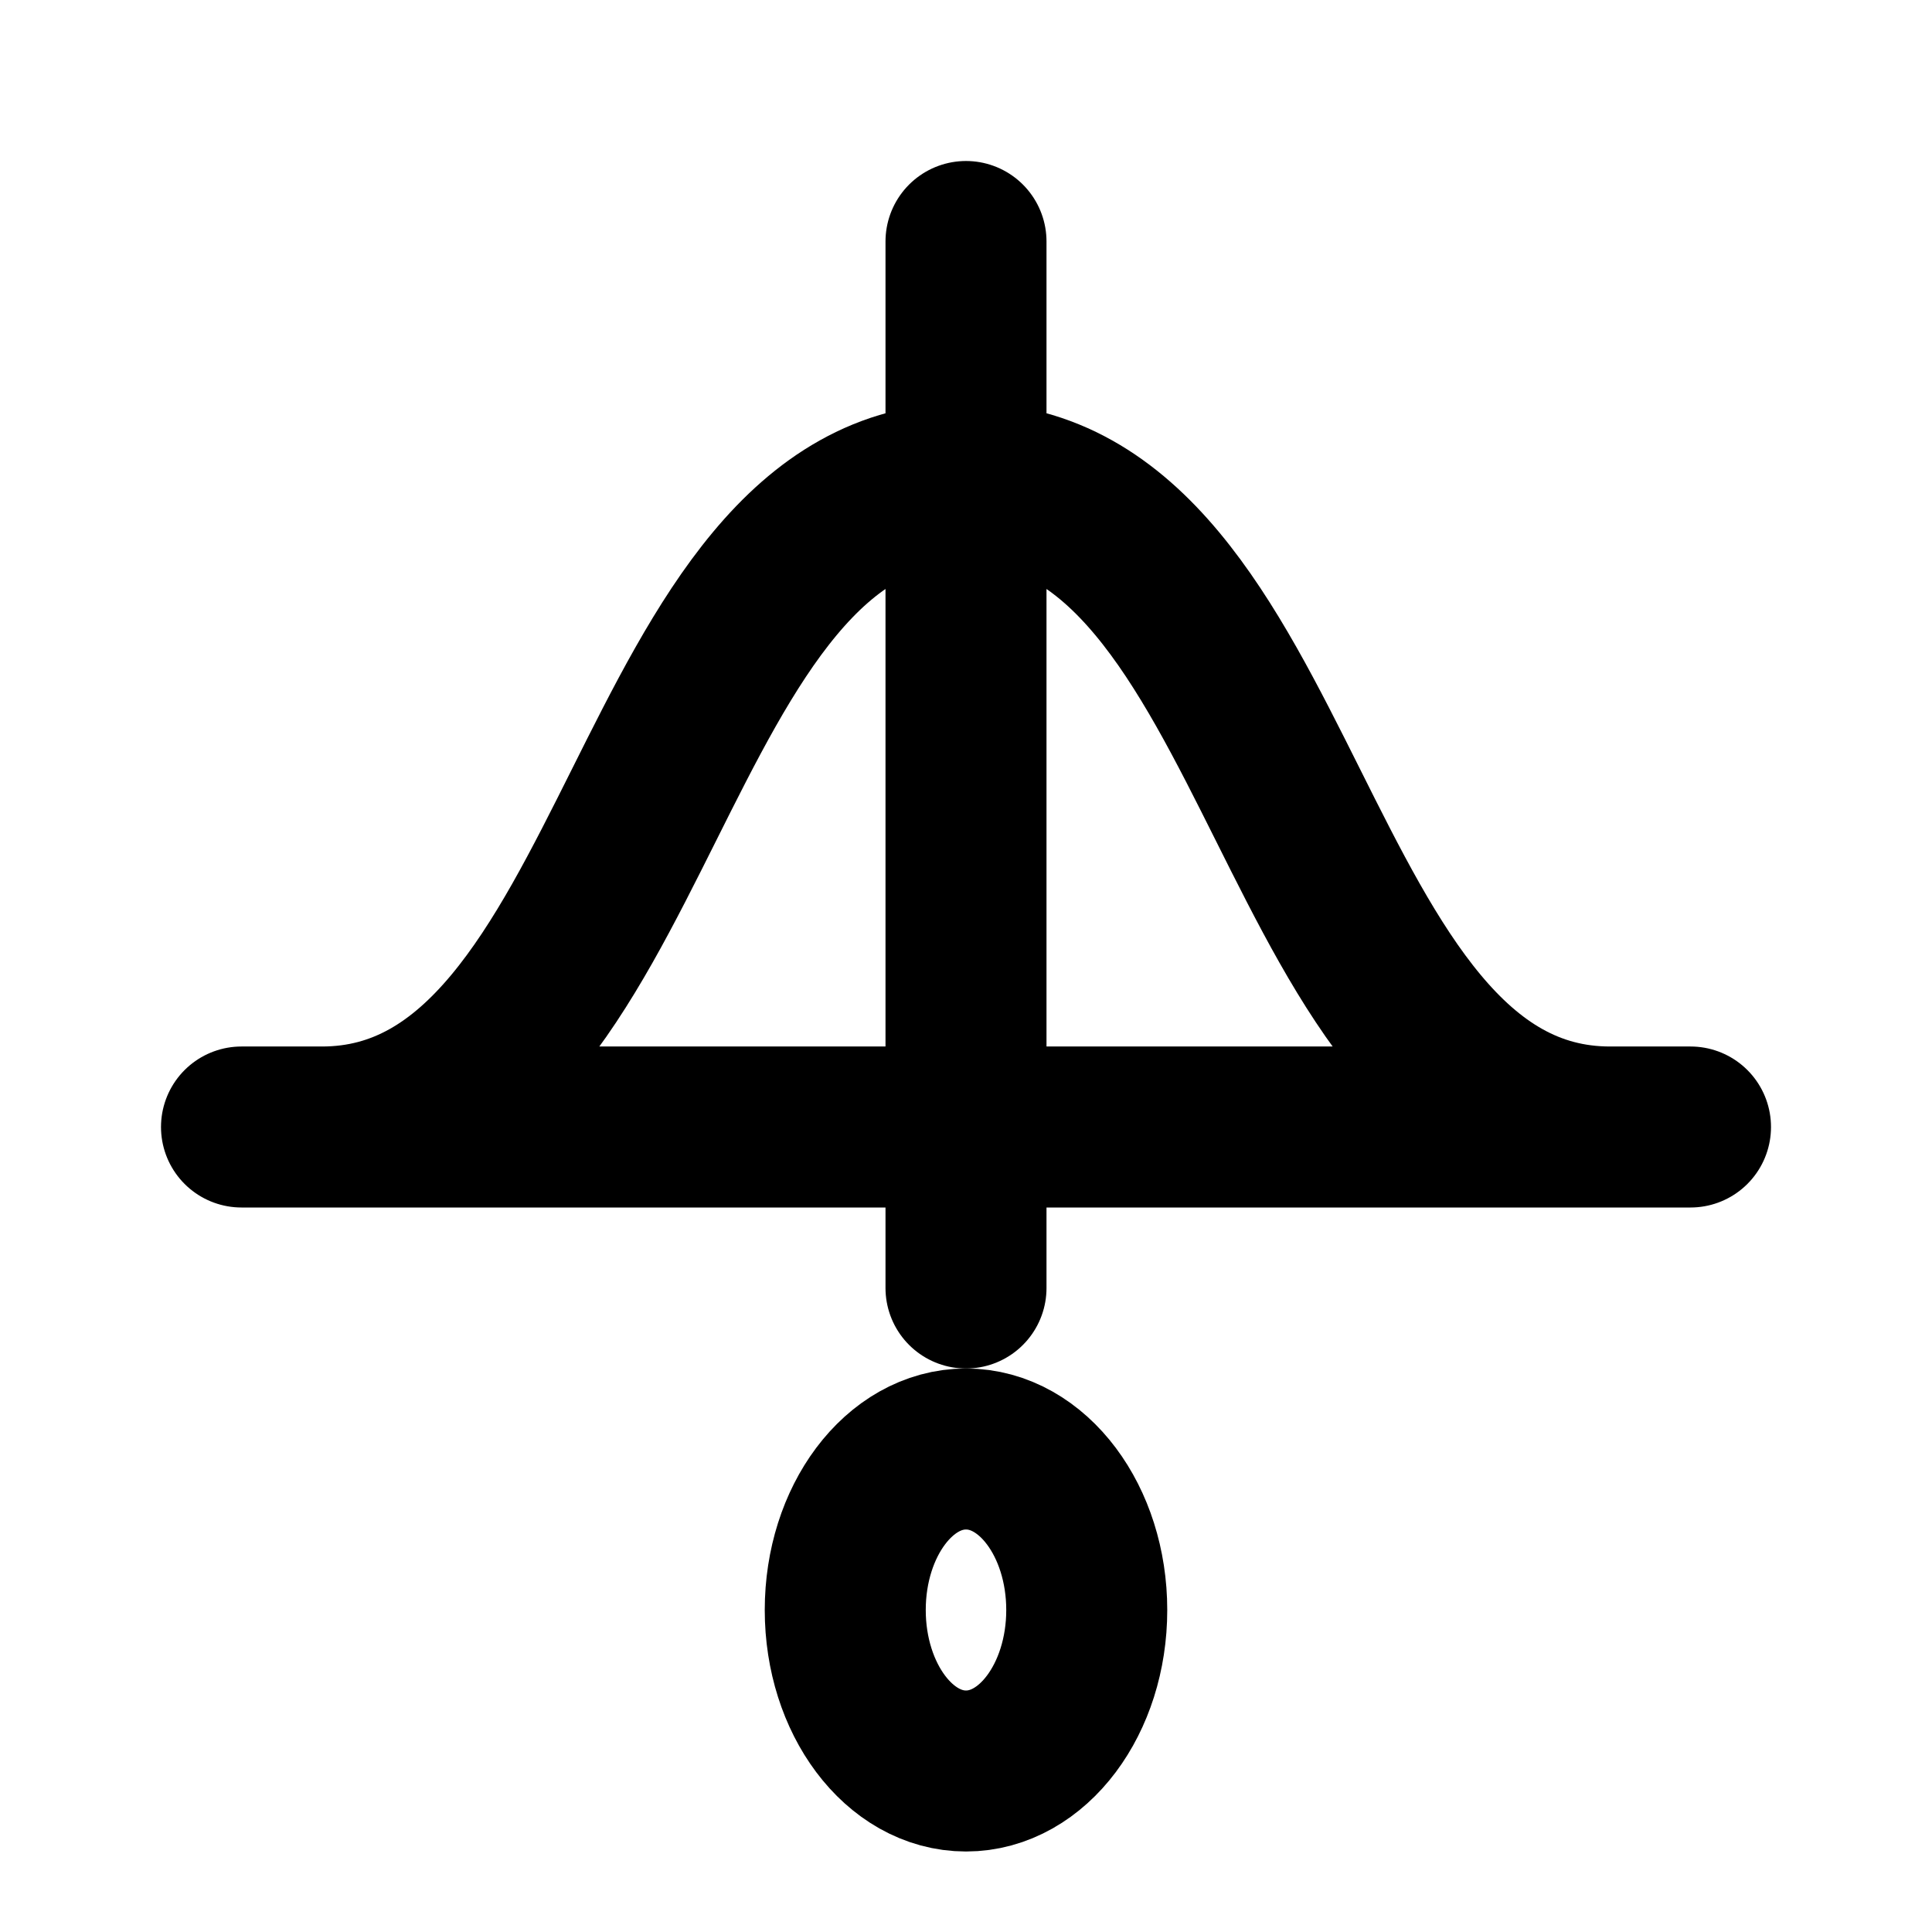
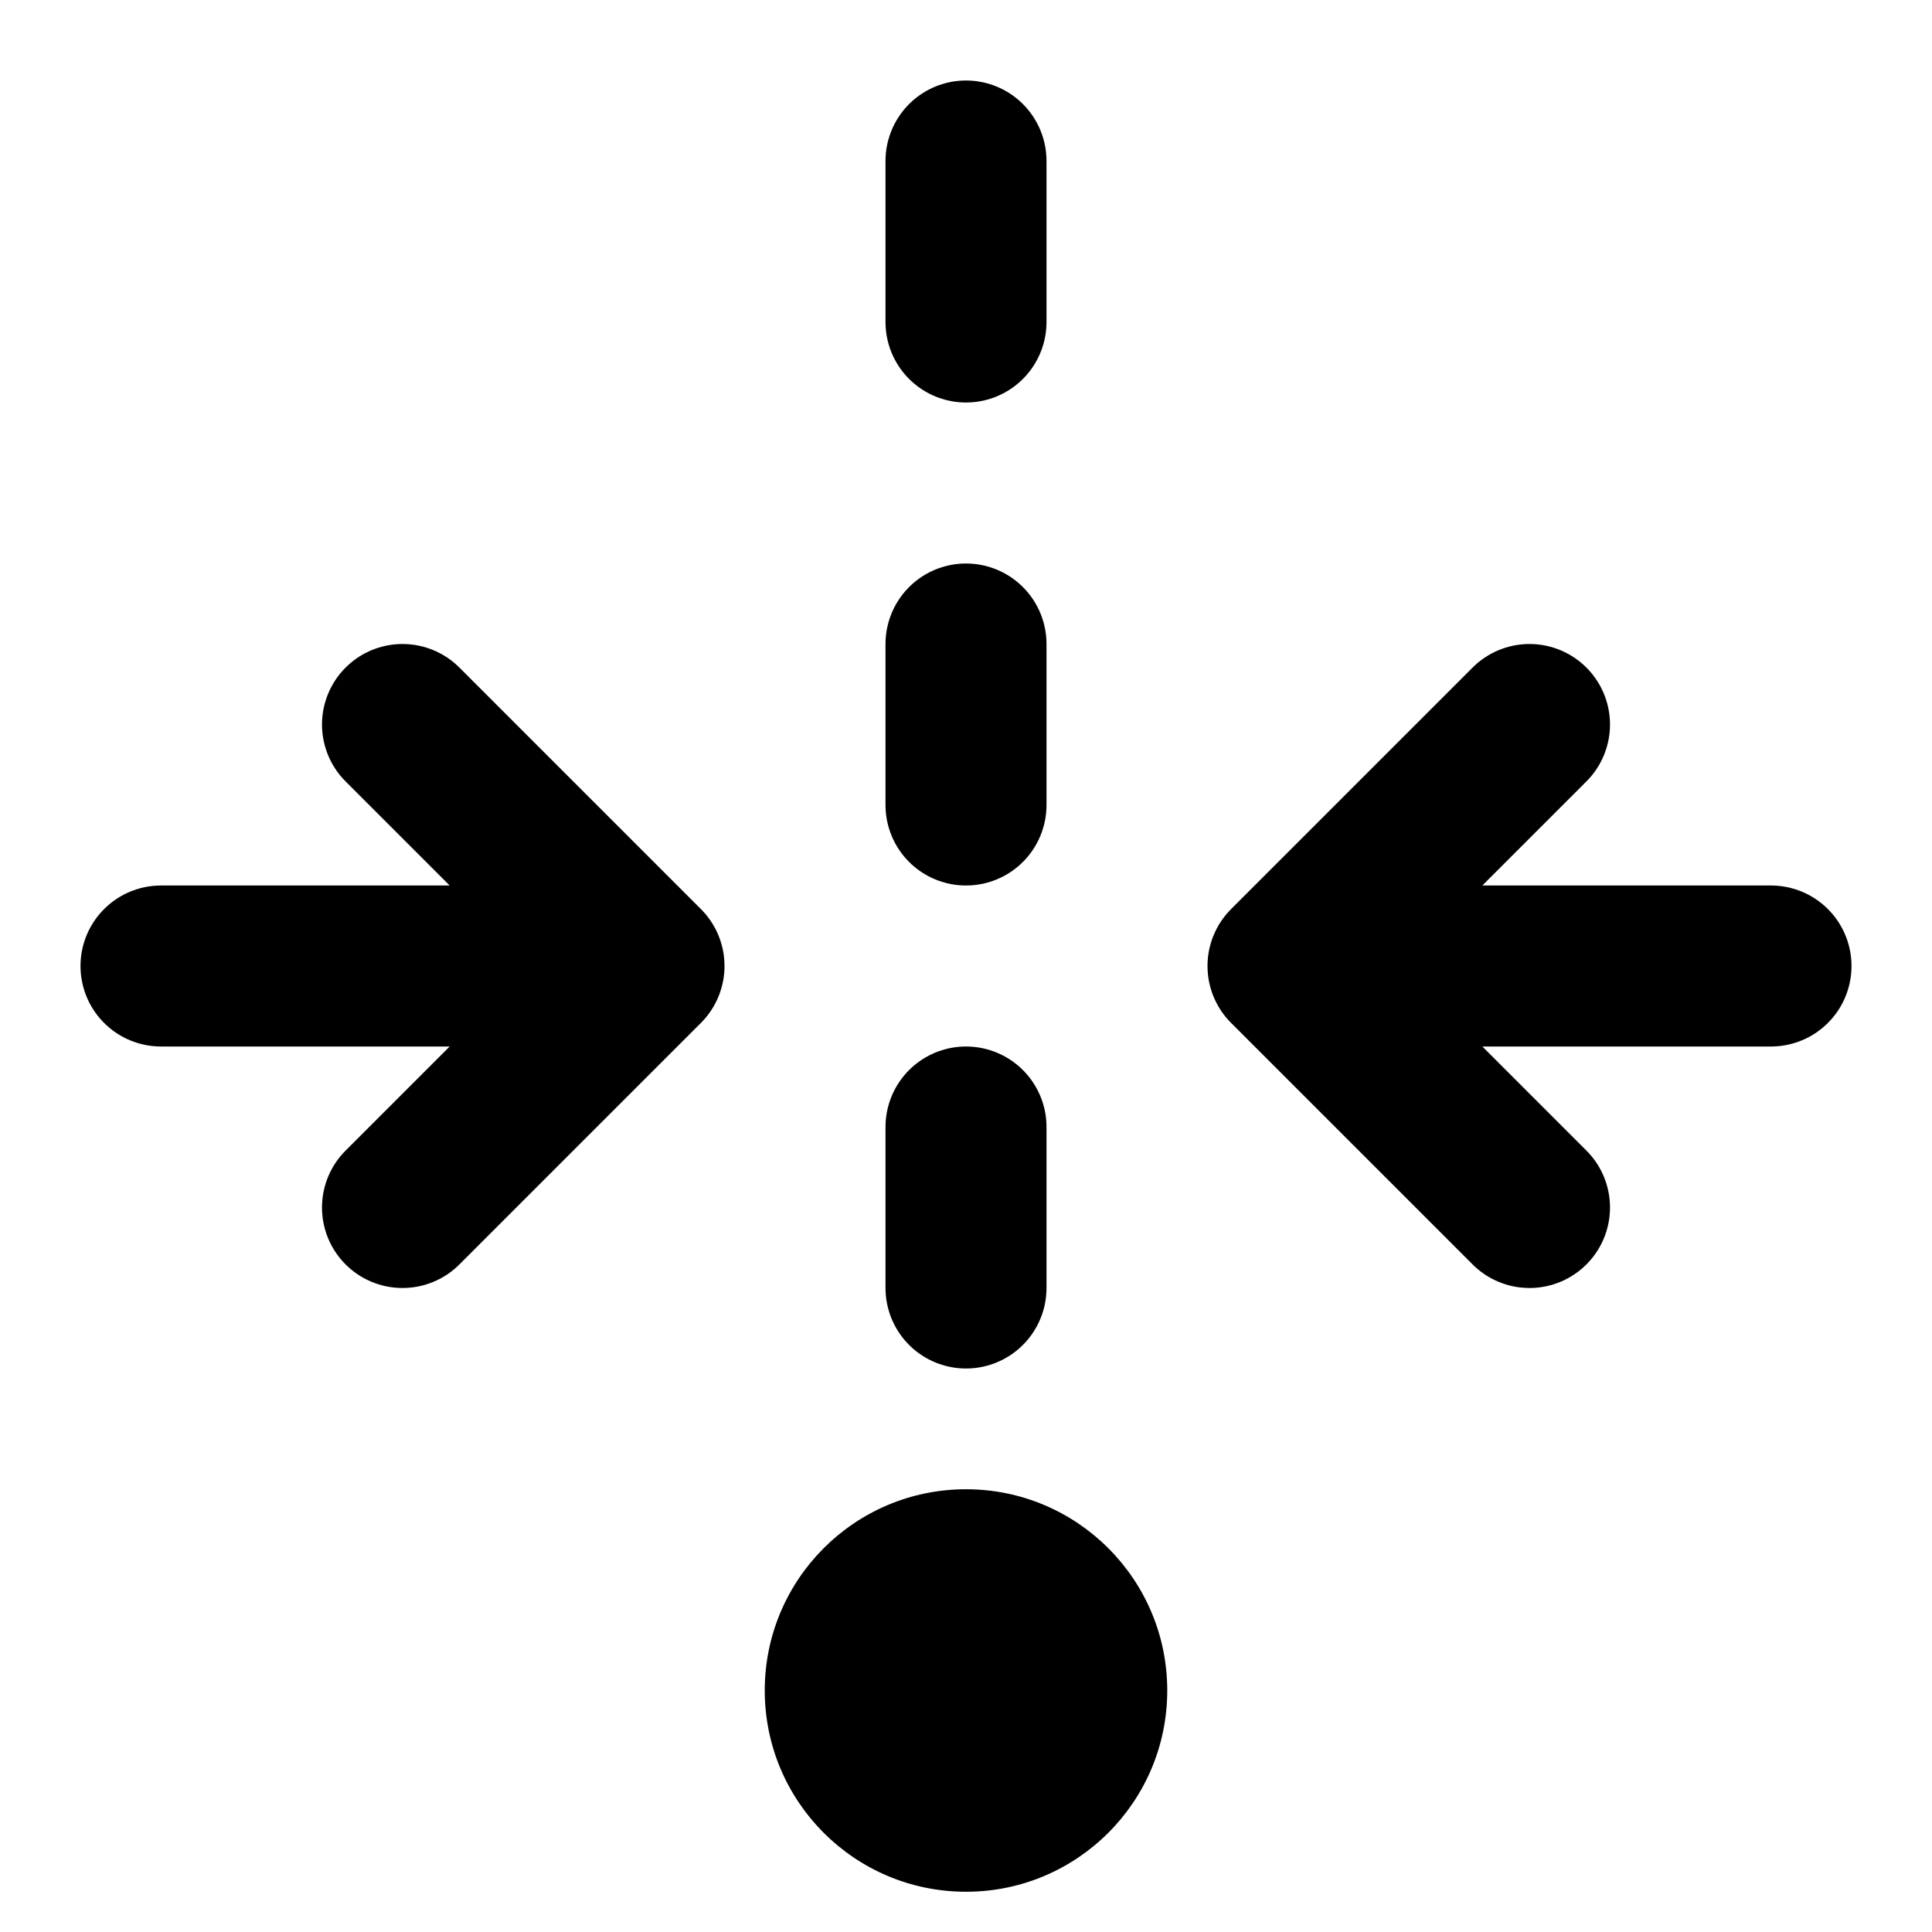
<svg xmlns="http://www.w3.org/2000/svg" width="24" height="24" viewBox="0 0 24 24" fill="none" stroke="currentColor" stroke-width="2" stroke-linecap="round" stroke-linejoin="round">
-   <path d="M3 14h18M4 14c4 0 4-8 8-8s4 8 8 8M12 3v13" />
-   <ellipse cx="12" cy="20" rx="1.5" ry="2" />
+   <path d="M2 12h6M22 12h-6M12 2v2M12 8v2M12 14v2M12 20v1m7-12-3 3 3 3M5 15l3-3-3-3" />
+   <circle cx="12" cy="21" r="2.5" fill="currentColor" stroke="none" />
</svg>
